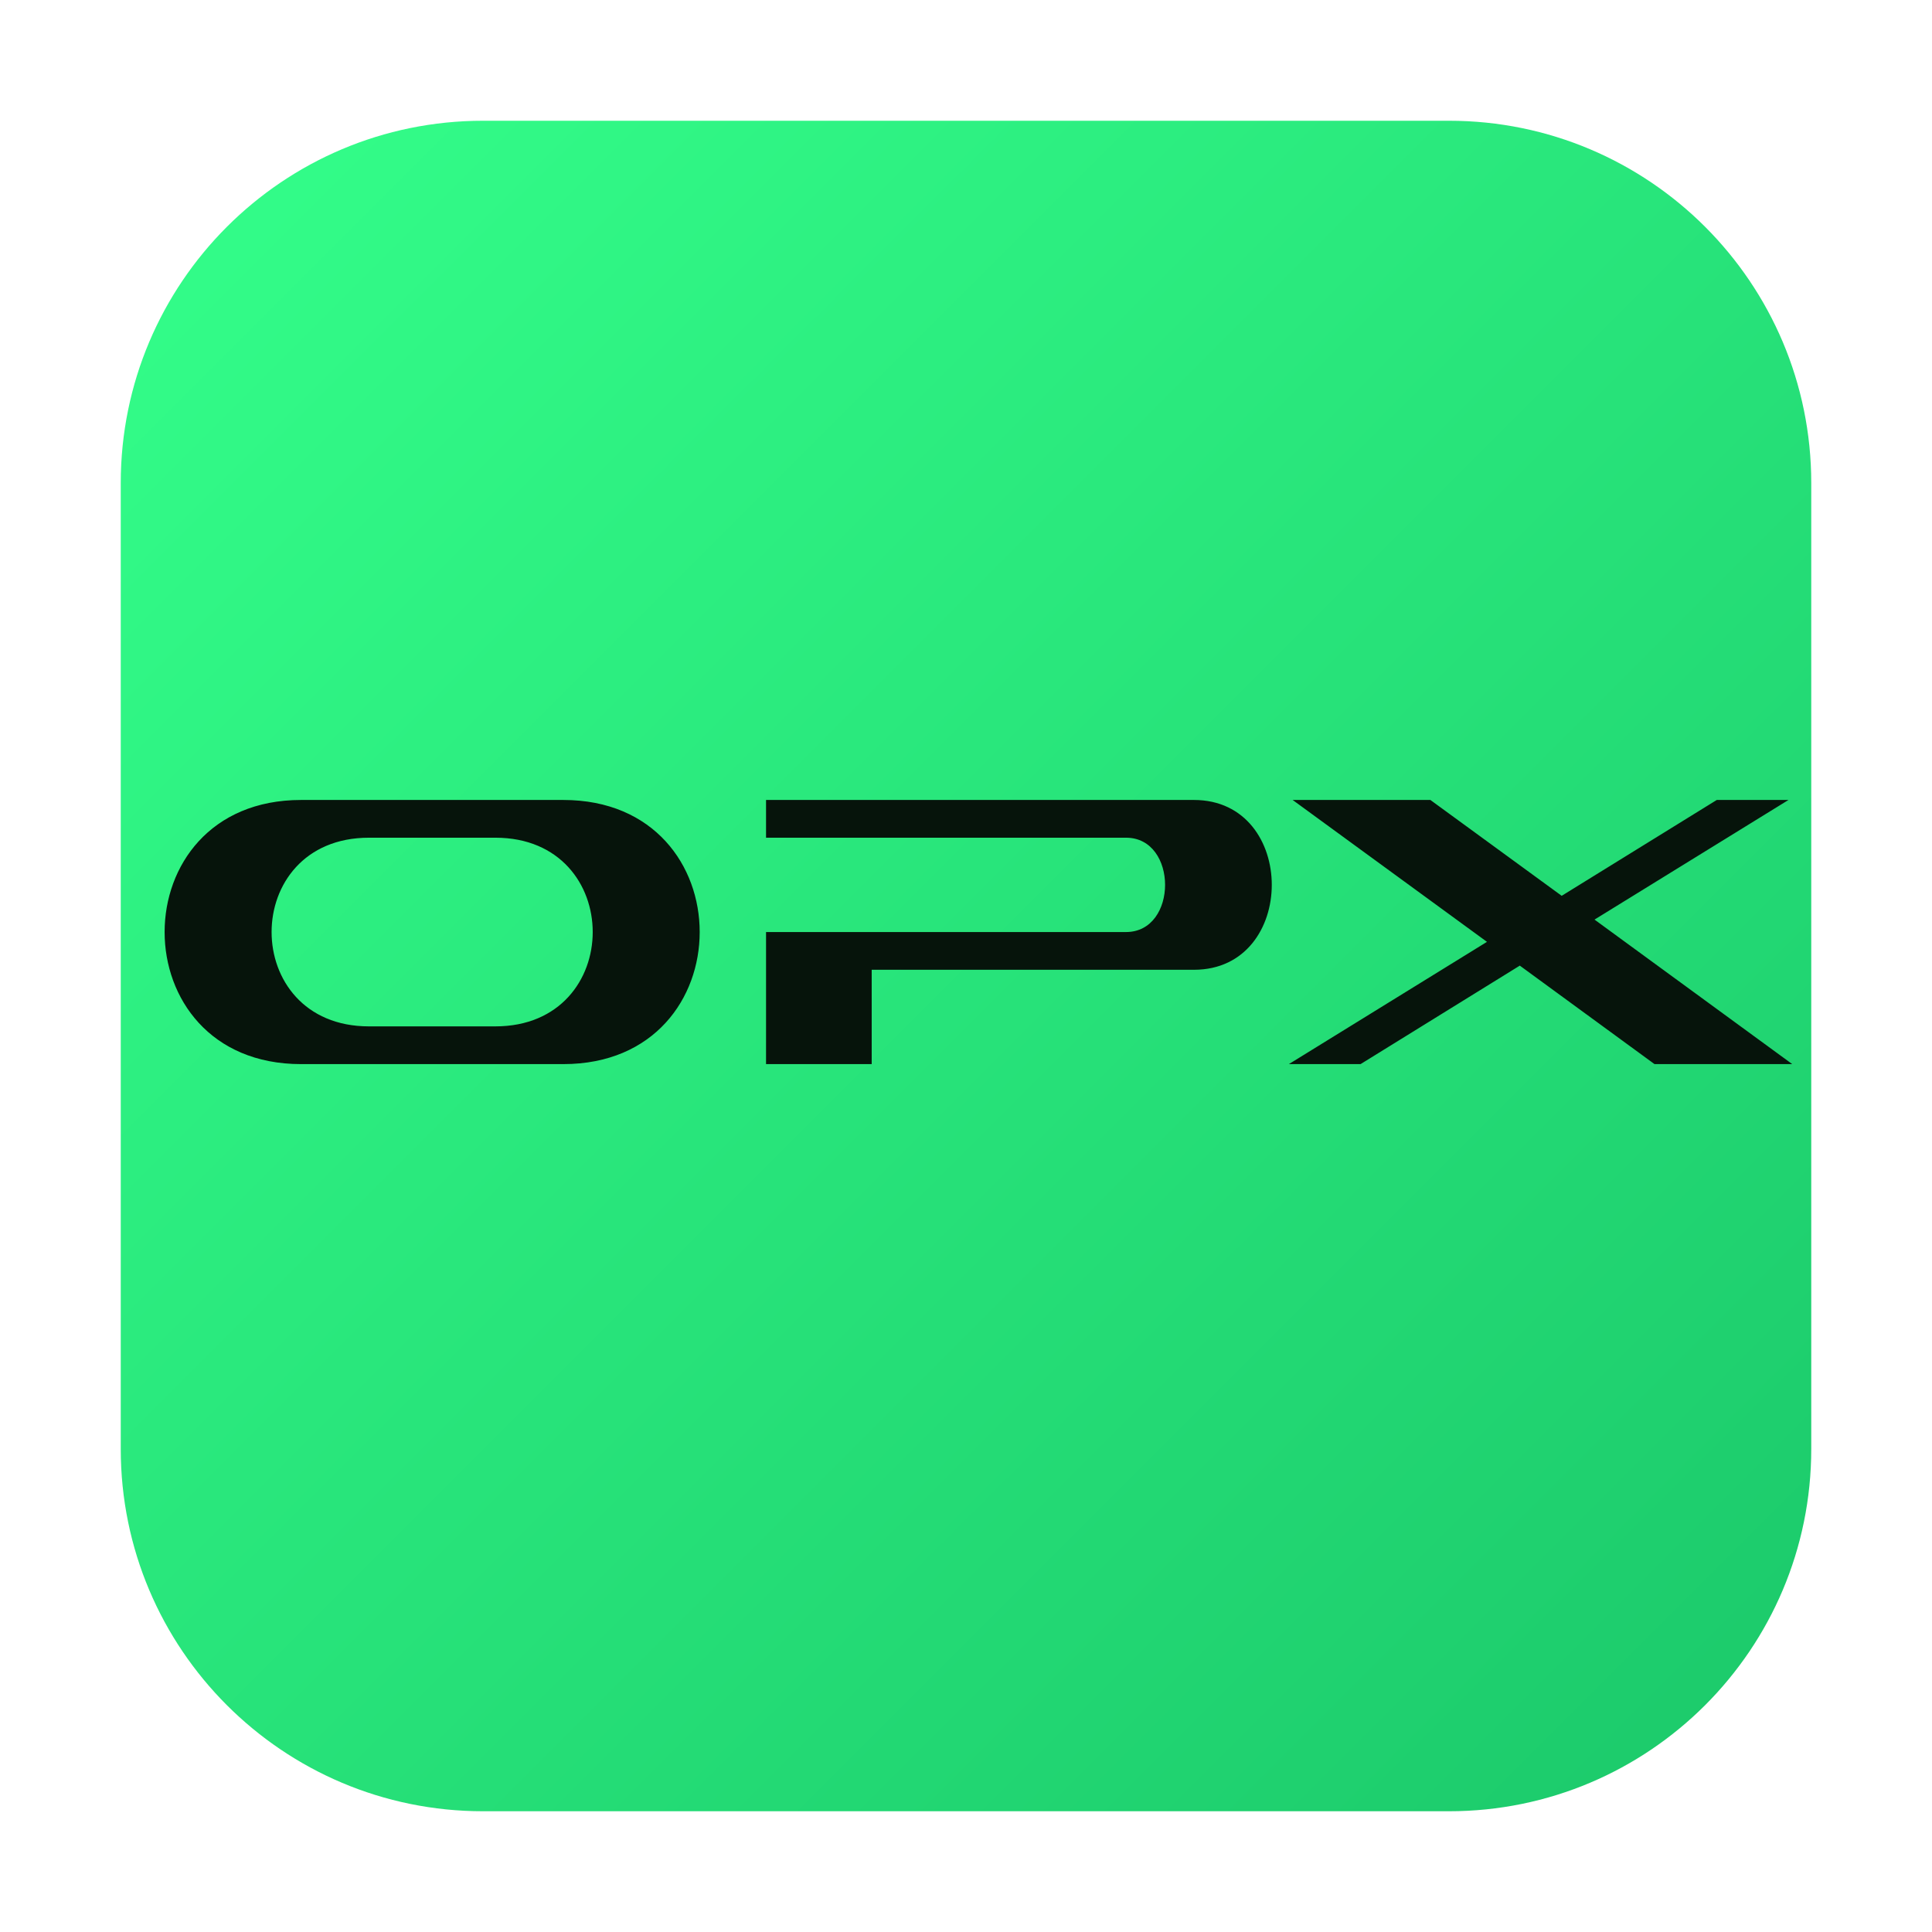
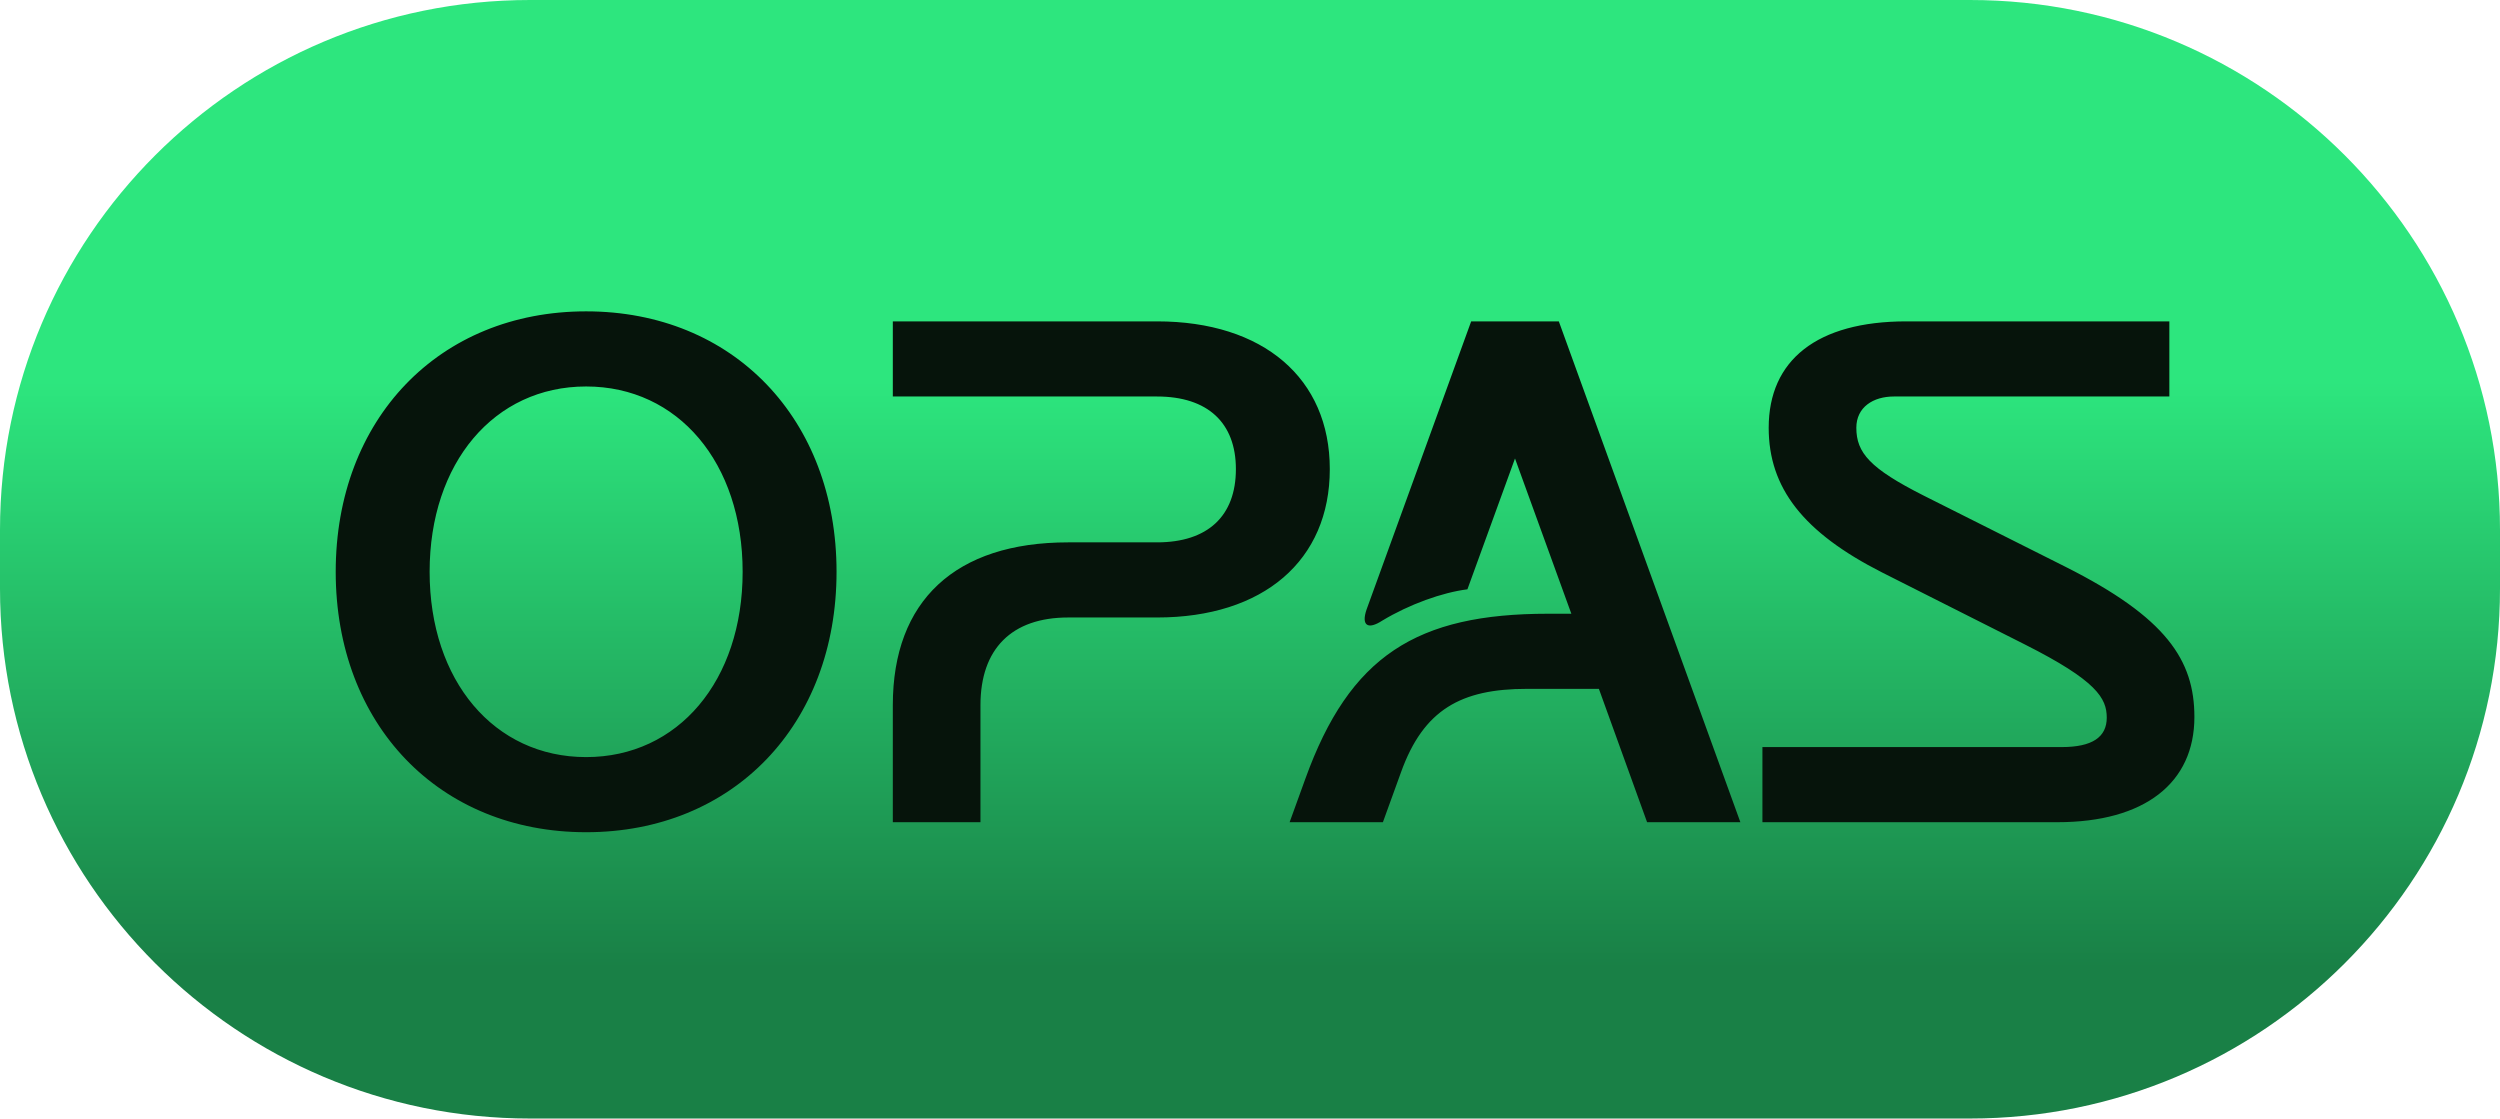
- <svg xmlns="http://www.w3.org/2000/svg" width="512" height="512" viewBox="0 0 512 512" fill="none">
-   <path d="M384 32H128C74.981 32 32 74.981 32 128V384C32 437.019 74.981 480 128 480H384C437.019 480 480 437.019 480 384V128C480 74.981 437.019 32 384 32Z" fill="url(#paint0_linear_3180_54)" />
-   <path d="M79.776 282C31.576 282 31.576 212 79.776 212H149.276C197.476 212 197.476 282 149.276 282H79.776ZM97.776 272H131.276C165.676 272 165.676 222 131.276 222H97.776C63.376 222 63.376 272 97.776 272ZM298.41 222H203.01V212H316.41C343.91 212 343.91 257 316.41 257H231.01V282H203.01V247H298.41C312.21 247 312.21 222 298.41 222ZM438.464 282L402.764 255.9L360.564 282H341.564L394.064 249.6L342.564 212H379.064L413.864 237.4L454.964 212H473.964L422.564 243.7L474.964 282H438.464Z" fill="#06140B" />
+ <svg xmlns="http://www.w3.org/2000/svg" width="599" height="268" viewBox="0 0 599 268" fill="none">
+   <rect width="599" height="268" rx="127" fill="url(#paint0_linear_3237_71)" />
+   <path d="M140.437 199.4C105.187 199.4 80.436 173.6 80.436 137C80.436 100.4 105.187 74.6 140.437 74.6C175.687 74.6 200.437 100.4 200.437 137C200.437 173.6 175.687 199.4 140.437 199.4ZM140.437 181.4C162.487 181.4 177.937 163.1 177.937 137C177.937 110.9 162.487 92.6 140.437 92.6C118.387 92.6 102.937 110.9 102.937 137C102.937 163.1 118.387 181.4 140.437 181.4ZM277.219 129.95C289.369 129.95 296.119 123.65 296.119 112.4C296.119 101.3 289.369 95 277.219 95H213.919V77H277.219C302.719 77 318.619 90.65 318.619 112.4C318.619 134.3 302.719 147.95 277.219 147.95H255.919C242.419 147.95 234.919 155.45 234.919 168.95V197H213.919V168.95C213.919 143.9 228.919 129.95 255.919 129.95H277.219ZM331.193 148.7C327.743 150.95 326.093 149.9 327.443 146L352.493 77H373.493L416.993 197H394.643L383.093 165.05H365.843C350.093 165.05 341.093 170 335.693 185L331.343 197H308.993L312.743 186.65C323.393 157.1 339.443 147.05 370.943 147.05H376.493L362.993 109.85L351.593 141.2C345.593 141.95 337.643 144.8 331.193 148.7ZM444.778 102.5C444.778 108.5 448.078 112.25 460.828 118.7L494.878 135.8C519.028 147.95 525.778 158.15 525.778 171.8C525.778 187.55 513.928 197 492.928 197H422.278V179H493.978C501.328 179 504.778 176.6 504.778 171.95C504.778 167.3 502.378 163.1 485.128 154.4L450.928 137.15C432.028 127.55 423.778 116.9 423.778 102.5C423.778 86.3 435.328 77 456.778 77H519.778V95H453.778C448.828 95 444.778 97.55 444.778 102.5Z" fill="#06140B" />
  <defs>
-     <linearGradient id="paint0_linear_3180_54" x1="32" y1="32" x2="480" y2="480" gradientUnits="userSpaceOnUse">
-       <stop stop-color="#34FF8A" />
-       <stop offset="1" stop-color="#1BC86A" />
+     <linearGradient id="paint0_linear_3237_71" x1="299.5" y1="0" x2="299.5" y2="268" gradientUnits="userSpaceOnUse">
+       <stop offset="0.341" stop-color="#2DE67E" />
+       <stop offset="0.865" stop-color="#198046" />
    </linearGradient>
  </defs>
</svg>
